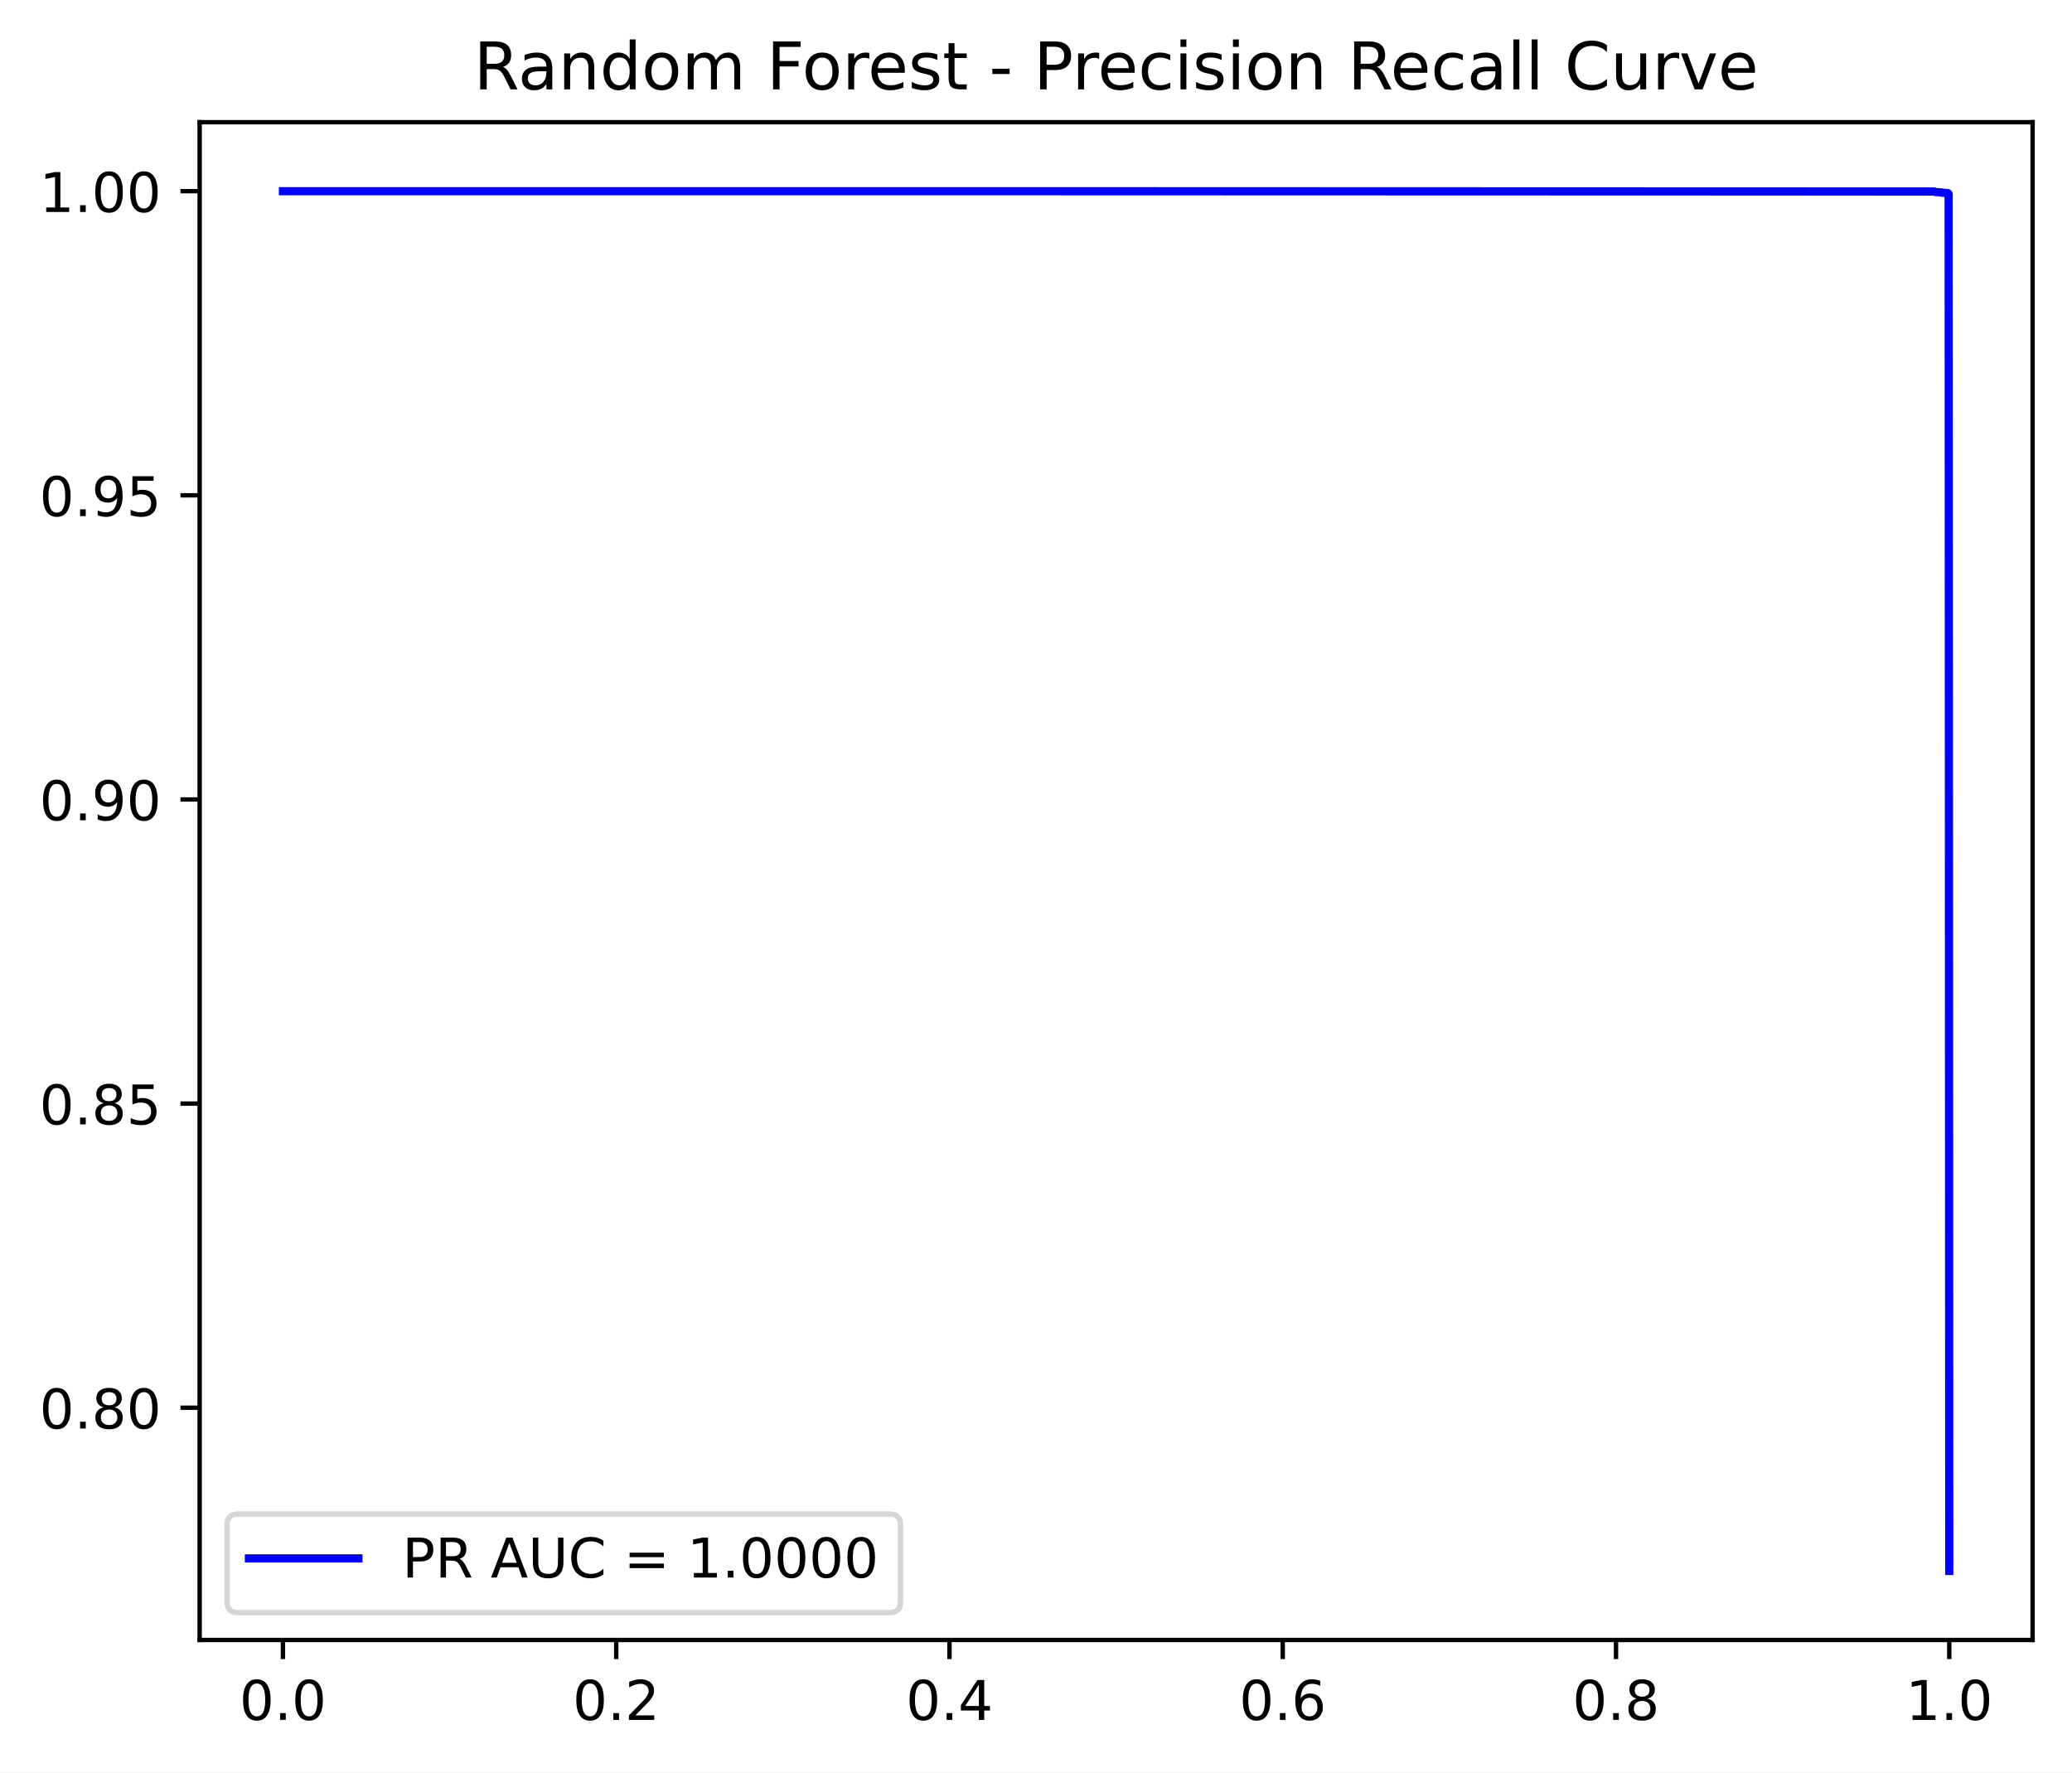
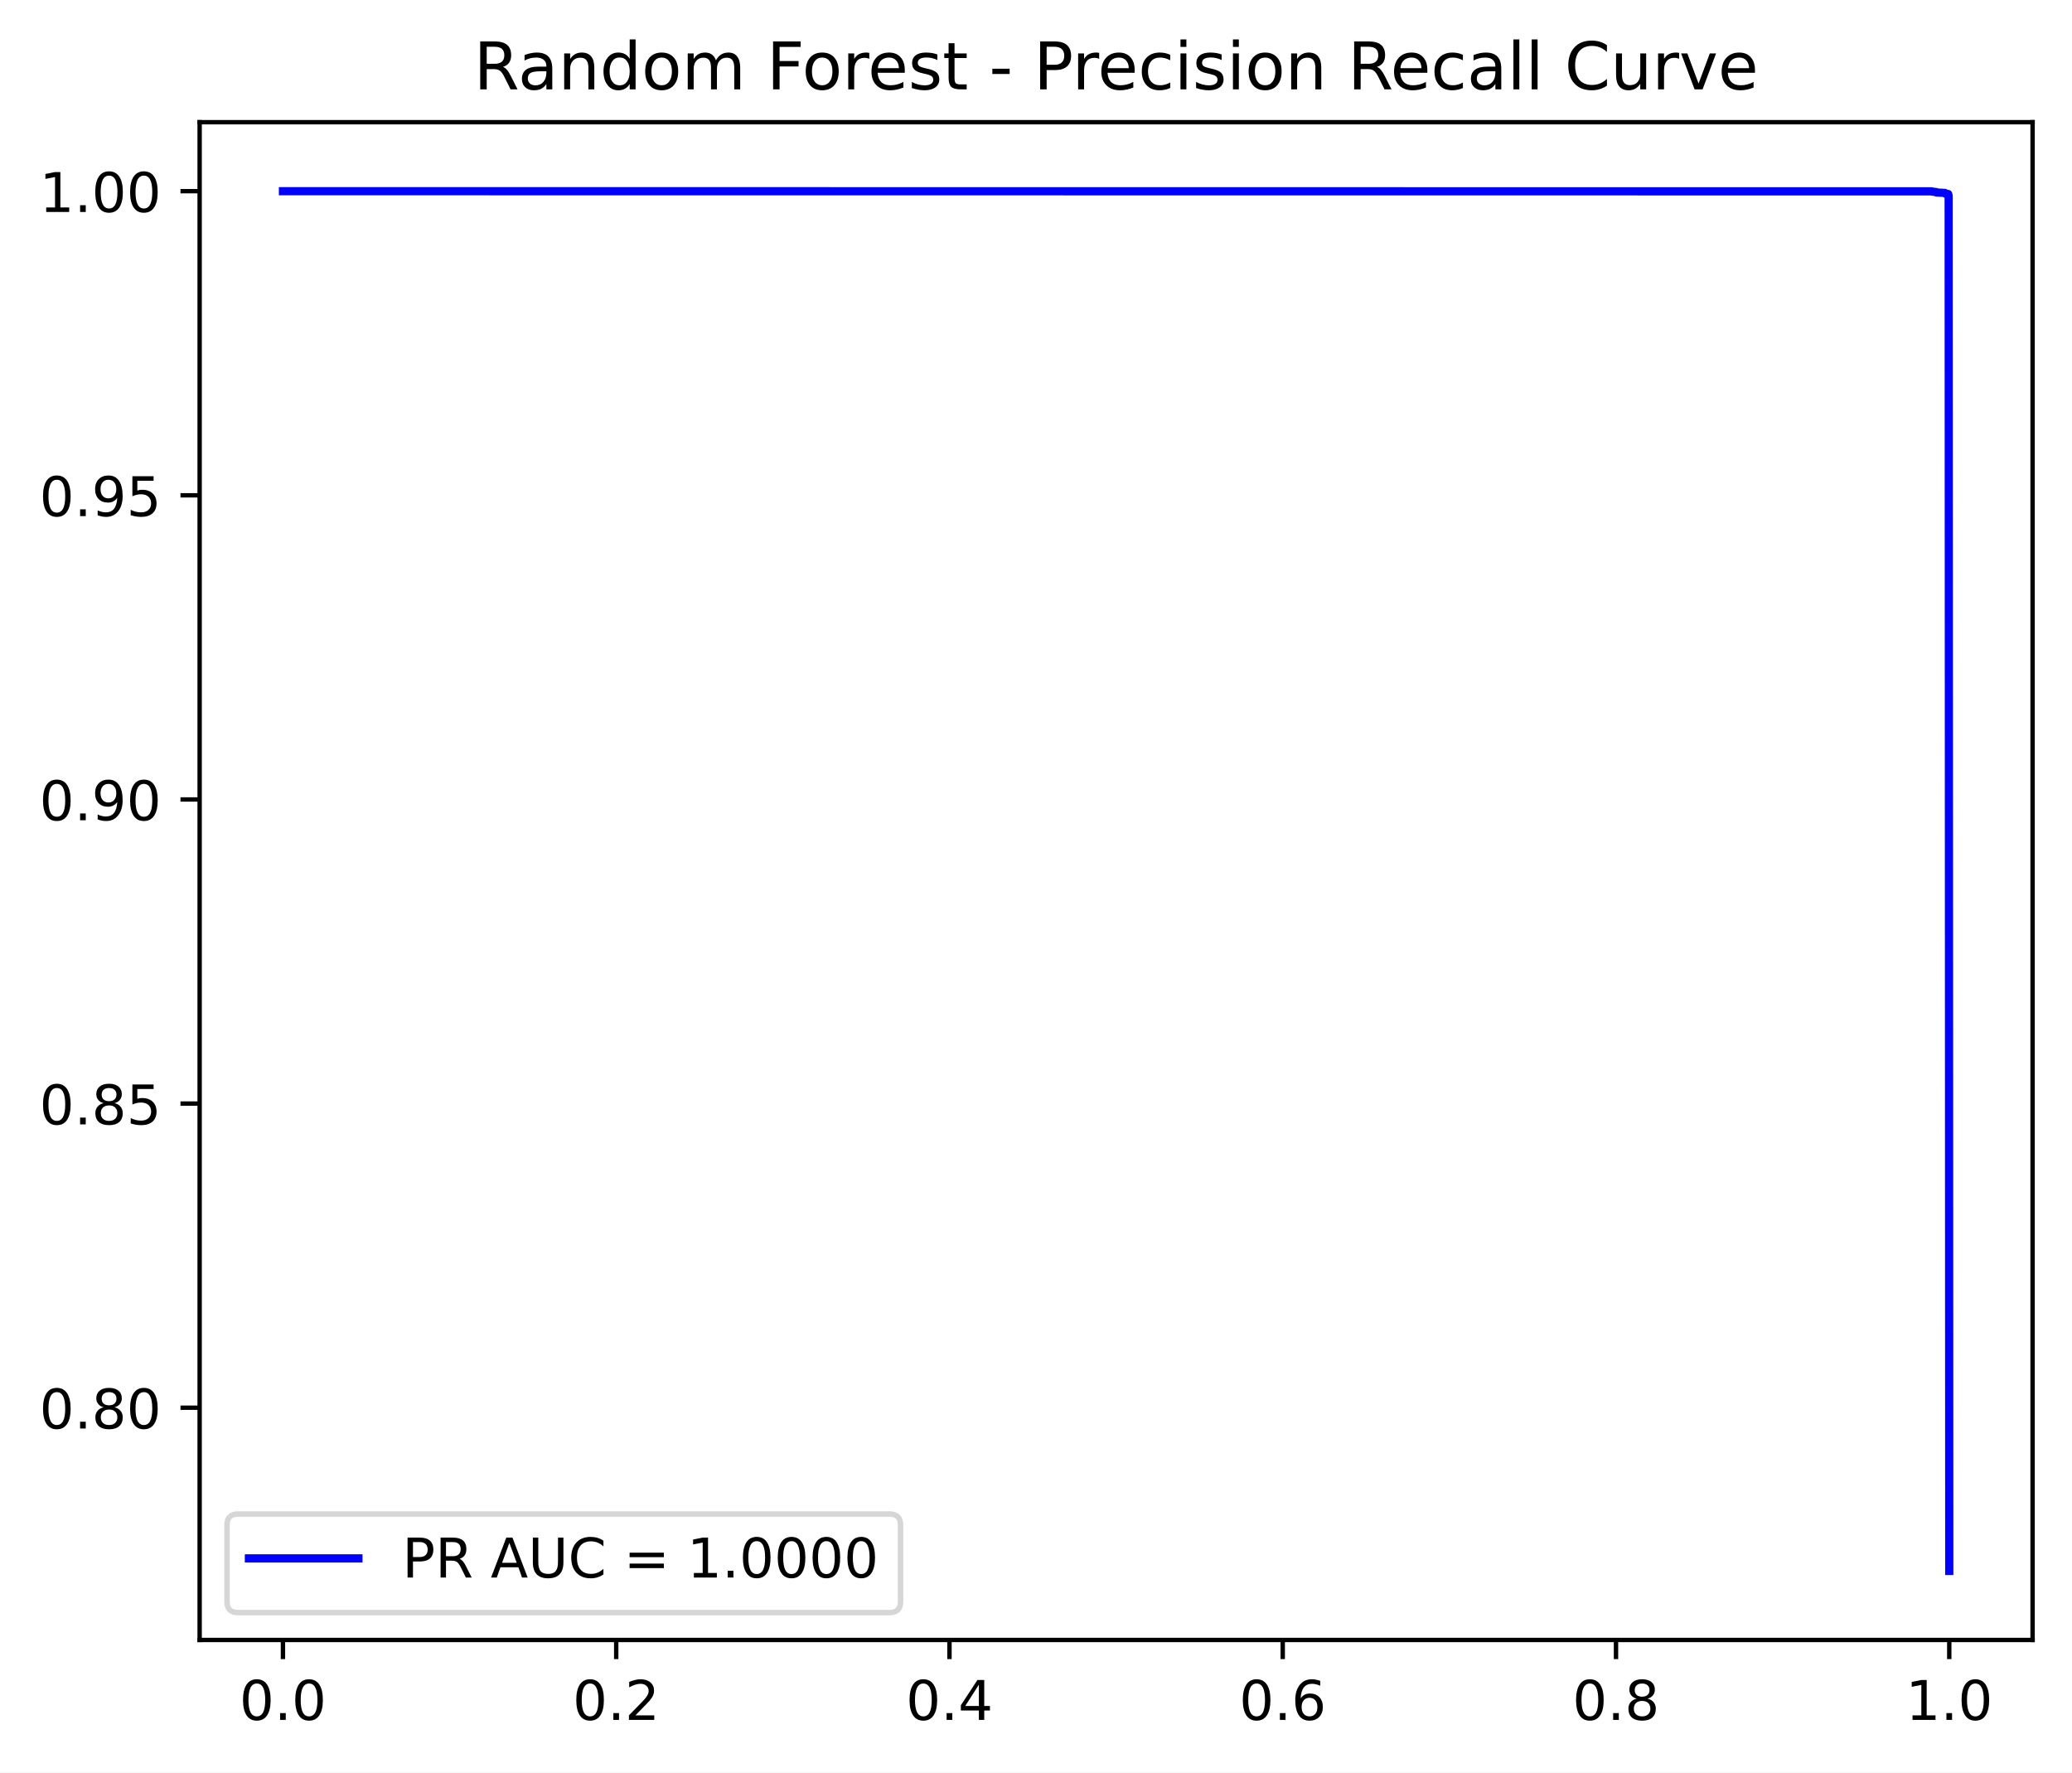
<svg xmlns="http://www.w3.org/2000/svg" xmlns:xlink="http://www.w3.org/1999/xlink" width="378.466pt" height="323.718pt" viewBox="0 0 378.466 323.718" version="1.1">
  <defs>
    <style type="text/css">*{stroke-linejoin: round; stroke-linecap: butt}</style>
  </defs>
  <g id="figure_1">
    <g id="patch_1">
      <path d="M 0 323.718  L 378.466 323.718  L 378.466 0  L 0 0  z " style="fill: #ffffff" />
    </g>
    <g id="axes_1">
      <g id="patch_2">
        <path d="M 36.466 299.518  L 371.266 299.518  L 371.266 22.318  L 36.466 22.318  z " style="fill: #ffffff" />
      </g>
      <g id="matplotlib.axis_1">
        <g id="xtick_1">
          <g id="line2d_1">
            <defs>
-               <path id="m8b3f2e0004" d="M 0 0  L 0 3.5  " style="stroke: #000000; stroke-width: 0.8" />
+               <path id="m4d3ad1d8d2" d="M 0 0  L 0 3.5  " style="stroke: #000000; stroke-width: 0.8" />
            </defs>
            <g>
-               <use xlink:href="#m8b3f2e0004" x="51.684" y="299.518" style="stroke: #000000; stroke-width: 0.8" />
+               <use xlink:href="#m4d3ad1d8d2" x="51.684" y="299.518" style="stroke: #000000; stroke-width: 0.8" />
            </g>
          </g>
          <g id="text_1">
            <g transform="translate(43.73224 314.1158) scale(0.1 -0.1)">
              <defs>
                <path id="DejaVuSans-13" d="M 2034 4250  Q 1547 4250 1301 3770  Q 1056 3291 1056 2328  Q 1056 1369 1301 889  Q 1547 409 2034 409  Q 2525 409 2770 889  Q 3016 1369 3016 2328  Q 3016 3291 2770 3770  Q 2525 4250 2034 4250  z M 2034 4750  Q 2819 4750 3233 4129  Q 3647 3509 3647 2328  Q 3647 1150 3233 529  Q 2819 -91 2034 -91  Q 1250 -91 836 529  Q 422 1150 422 2328  Q 422 3509 836 4129  Q 1250 4750 2034 4750  z " transform="scale(0.015625)" />
                <path id="DejaVuSans-11" d="M 684 794  L 1344 794  L 1344 0  L 684 0  L 684 794  z " transform="scale(0.015625)" />
              </defs>
              <use xlink:href="#DejaVuSans-13" />
              <use xlink:href="#DejaVuSans-11" transform="translate(63.625 0)" />
              <use xlink:href="#DejaVuSans-13" transform="translate(95.40625 0)" />
            </g>
          </g>
        </g>
        <g id="xtick_2">
          <g id="line2d_2">
            <g>
-               <use xlink:href="#m8b3f2e0004" x="112.557" y="299.518" style="stroke: #000000; stroke-width: 0.8" />
+               <use xlink:href="#m4d3ad1d8d2" x="112.557" y="299.518" style="stroke: #000000; stroke-width: 0.8" />
            </g>
          </g>
          <g id="text_2">
            <g transform="translate(104.605 314.1158) scale(0.1 -0.1)">
              <defs>
                <path id="DejaVuSans-15" d="M 1228 531  L 3431 531  L 3431 0  L 469 0  L 469 531  Q 828 903 1448 1529  Q 2069 2156 2228 2338  Q 2531 2678 2651 2914  Q 2772 3150 2772 3378  Q 2772 3750 2511 3984  Q 2250 4219 1831 4219  Q 1534 4219 1204 4116  Q 875 4013 500 3803  L 500 4441  Q 881 4594 1212 4672  Q 1544 4750 1819 4750  Q 2544 4750 2975 4387  Q 3406 4025 3406 3419  Q 3406 3131 3298 2873  Q 3191 2616 2906 2266  Q 2828 2175 2409 1742  Q 1991 1309 1228 531  z " transform="scale(0.015625)" />
              </defs>
              <use xlink:href="#DejaVuSans-13" />
              <use xlink:href="#DejaVuSans-11" transform="translate(63.625 0)" />
              <use xlink:href="#DejaVuSans-15" transform="translate(95.40625 0)" />
            </g>
          </g>
        </g>
        <g id="xtick_3">
          <g id="line2d_3">
            <g>
-               <use xlink:href="#m8b3f2e0004" x="173.429" y="299.518" style="stroke: #000000; stroke-width: 0.8" />
+               <use xlink:href="#m4d3ad1d8d2" x="173.429" y="299.518" style="stroke: #000000; stroke-width: 0.8" />
            </g>
          </g>
          <g id="text_3">
            <g transform="translate(165.4777 314.1158) scale(0.1 -0.1)">
              <defs>
                <path id="DejaVuSans-17" d="M 2419 4116  L 825 1625  L 2419 1625  L 2419 4116  z M 2253 4666  L 3047 4666  L 3047 1625  L 3713 1625  L 3713 1100  L 3047 1100  L 3047 0  L 2419 0  L 2419 1100  L 313 1100  L 313 1709  L 2253 4666  z " transform="scale(0.015625)" />
              </defs>
              <use xlink:href="#DejaVuSans-13" />
              <use xlink:href="#DejaVuSans-11" transform="translate(63.625 0)" />
              <use xlink:href="#DejaVuSans-17" transform="translate(95.40625 0)" />
            </g>
          </g>
        </g>
        <g id="xtick_4">
          <g id="line2d_4">
            <g>
-               <use xlink:href="#m8b3f2e0004" x="234.302" y="299.518" style="stroke: #000000; stroke-width: 0.8" />
+               <use xlink:href="#m4d3ad1d8d2" x="234.302" y="299.518" style="stroke: #000000; stroke-width: 0.8" />
            </g>
          </g>
          <g id="text_4">
            <g transform="translate(226.3504 314.1158) scale(0.1 -0.1)">
              <defs>
                <path id="DejaVuSans-19" d="M 2113 2584  Q 1688 2584 1439 2293  Q 1191 2003 1191 1497  Q 1191 994 1439 701  Q 1688 409 2113 409  Q 2538 409 2786 701  Q 3034 994 3034 1497  Q 3034 2003 2786 2293  Q 2538 2584 2113 2584  z M 3366 4563  L 3366 3988  Q 3128 4100 2886 4159  Q 2644 4219 2406 4219  Q 1781 4219 1451 3797  Q 1122 3375 1075 2522  Q 1259 2794 1537 2939  Q 1816 3084 2150 3084  Q 2853 3084 3261 2657  Q 3669 2231 3669 1497  Q 3669 778 3244 343  Q 2819 -91 2113 -91  Q 1303 -91 875 529  Q 447 1150 447 2328  Q 447 3434 972 4092  Q 1497 4750 2381 4750  Q 2619 4750 2861 4703  Q 3103 4656 3366 4563  z " transform="scale(0.015625)" />
              </defs>
              <use xlink:href="#DejaVuSans-13" />
              <use xlink:href="#DejaVuSans-11" transform="translate(63.625 0)" />
              <use xlink:href="#DejaVuSans-19" transform="translate(95.40625 0)" />
            </g>
          </g>
        </g>
        <g id="xtick_5">
          <g id="line2d_5">
            <g>
-               <use xlink:href="#m8b3f2e0004" x="295.175" y="299.518" style="stroke: #000000; stroke-width: 0.8" />
+               <use xlink:href="#m4d3ad1d8d2" x="295.175" y="299.518" style="stroke: #000000; stroke-width: 0.8" />
            </g>
          </g>
          <g id="text_5">
            <g transform="translate(287.2232 314.1158) scale(0.1 -0.1)">
              <defs>
                <path id="DejaVuSans-1b" d="M 2034 2216  Q 1584 2216 1326 1975  Q 1069 1734 1069 1313  Q 1069 891 1326 650  Q 1584 409 2034 409  Q 2484 409 2743 651  Q 3003 894 3003 1313  Q 3003 1734 2745 1975  Q 2488 2216 2034 2216  z M 1403 2484  Q 997 2584 770 2862  Q 544 3141 544 3541  Q 544 4100 942 4425  Q 1341 4750 2034 4750  Q 2731 4750 3128 4425  Q 3525 4100 3525 3541  Q 3525 3141 3298 2862  Q 3072 2584 2669 2484  Q 3125 2378 3379 2068  Q 3634 1759 3634 1313  Q 3634 634 3220 271  Q 2806 -91 2034 -91  Q 1263 -91 848 271  Q 434 634 434 1313  Q 434 1759 690 2068  Q 947 2378 1403 2484  z M 1172 3481  Q 1172 3119 1398 2916  Q 1625 2713 2034 2713  Q 2441 2713 2670 2916  Q 2900 3119 2900 3481  Q 2900 3844 2670 4047  Q 2441 4250 2034 4250  Q 1625 4250 1398 4047  Q 1172 3844 1172 3481  z " transform="scale(0.015625)" />
              </defs>
              <use xlink:href="#DejaVuSans-13" />
              <use xlink:href="#DejaVuSans-11" transform="translate(63.625 0)" />
              <use xlink:href="#DejaVuSans-1b" transform="translate(95.40625 0)" />
            </g>
          </g>
        </g>
        <g id="xtick_6">
          <g id="line2d_6">
            <g>
-               <use xlink:href="#m8b3f2e0004" x="356.047" y="299.518" style="stroke: #000000; stroke-width: 0.8" />
+               <use xlink:href="#m4d3ad1d8d2" x="356.047" y="299.518" style="stroke: #000000; stroke-width: 0.8" />
            </g>
          </g>
          <g id="text_6">
            <g transform="translate(348.0959 314.1158) scale(0.1 -0.1)">
              <defs>
                <path id="DejaVuSans-14" d="M 794 531  L 1825 531  L 1825 4091  L 703 3866  L 703 4441  L 1819 4666  L 2450 4666  L 2450 531  L 3481 531  L 3481 0  L 794 0  L 794 531  z " transform="scale(0.015625)" />
              </defs>
              <use xlink:href="#DejaVuSans-14" />
              <use xlink:href="#DejaVuSans-11" transform="translate(63.625 0)" />
              <use xlink:href="#DejaVuSans-13" transform="translate(95.40625 0)" />
            </g>
          </g>
        </g>
      </g>
      <g id="matplotlib.axis_2">
        <g id="ytick_1">
          <g id="line2d_7">
            <defs>
-               <path id="m956b242191" d="M 0 0  L -3.5 0  " style="stroke: #000000; stroke-width: 0.8" />
+               <path id="mcfa6b809e8" d="M 0 0  L -3.5 0  " style="stroke: #000000; stroke-width: 0.8" />
            </defs>
            <g>
-               <use xlink:href="#m956b242191" x="36.466" y="257.101" style="stroke: #000000; stroke-width: 0.8" />
+               <use xlink:href="#mcfa6b809e8" x="36.466" y="257.101" style="stroke: #000000; stroke-width: 0.8" />
            </g>
          </g>
          <g id="text_7">
            <g transform="translate(7.2 260.9) scale(0.1 -0.1)">
              <use xlink:href="#DejaVuSans-13" />
              <use xlink:href="#DejaVuSans-11" transform="translate(63.625 0)" />
              <use xlink:href="#DejaVuSans-1b" transform="translate(95.40625 0)" />
              <use xlink:href="#DejaVuSans-13" transform="translate(159.0312 0)" />
            </g>
          </g>
        </g>
        <g id="ytick_2">
          <g id="line2d_8">
            <g>
-               <use xlink:href="#m956b242191" x="36.466" y="201.555" style="stroke: #000000; stroke-width: 0.8" />
+               <use xlink:href="#mcfa6b809e8" x="36.466" y="201.555" style="stroke: #000000; stroke-width: 0.8" />
            </g>
          </g>
          <g id="text_8">
            <g transform="translate(7.2 205.3542) scale(0.1 -0.1)">
              <defs>
                <path id="DejaVuSans-18" d="M 691 4666  L 3169 4666  L 3169 4134  L 1269 4134  L 1269 2991  Q 1406 3038 1543 3061  Q 1681 3084 1819 3084  Q 2600 3084 3056 2656  Q 3513 2228 3513 1497  Q 3513 744 3044 326  Q 2575 -91 1722 -91  Q 1428 -91 1123 -41  Q 819 9 494 109  L 494 744  Q 775 591 1075 516  Q 1375 441 1709 441  Q 2250 441 2565 725  Q 2881 1009 2881 1497  Q 2881 1984 2565 2268  Q 2250 2553 1709 2553  Q 1456 2553 1204 2497  Q 953 2441 691 2322  L 691 4666  z " transform="scale(0.015625)" />
              </defs>
              <use xlink:href="#DejaVuSans-13" />
              <use xlink:href="#DejaVuSans-11" transform="translate(63.625 0)" />
              <use xlink:href="#DejaVuSans-1b" transform="translate(95.40625 0)" />
              <use xlink:href="#DejaVuSans-18" transform="translate(159.0312 0)" />
            </g>
          </g>
        </g>
        <g id="ytick_3">
          <g id="line2d_9">
            <g>
-               <use xlink:href="#m956b242191" x="36.466" y="146.01" style="stroke: #000000; stroke-width: 0.8" />
+               <use xlink:href="#mcfa6b809e8" x="36.466" y="146.01" style="stroke: #000000; stroke-width: 0.8" />
            </g>
          </g>
          <g id="text_9">
            <g transform="translate(7.2 149.8085) scale(0.1 -0.1)">
              <defs>
                <path id="DejaVuSans-1c" d="M 703 97  L 703 672  Q 941 559 1184 500  Q 1428 441 1663 441  Q 2288 441 2617 861  Q 2947 1281 2994 2138  Q 2813 1869 2534 1725  Q 2256 1581 1919 1581  Q 1219 1581 811 2004  Q 403 2428 403 3163  Q 403 3881 828 4315  Q 1253 4750 1959 4750  Q 2769 4750 3195 4129  Q 3622 3509 3622 2328  Q 3622 1225 3098 567  Q 2575 -91 1691 -91  Q 1453 -91 1209 -44  Q 966 3 703 97  z M 1959 2075  Q 2384 2075 2632 2365  Q 2881 2656 2881 3163  Q 2881 3666 2632 3958  Q 2384 4250 1959 4250  Q 1534 4250 1286 3958  Q 1038 3666 1038 3163  Q 1038 2656 1286 2365  Q 1534 2075 1959 2075  z " transform="scale(0.015625)" />
              </defs>
              <use xlink:href="#DejaVuSans-13" />
              <use xlink:href="#DejaVuSans-11" transform="translate(63.625 0)" />
              <use xlink:href="#DejaVuSans-1c" transform="translate(95.40625 0)" />
              <use xlink:href="#DejaVuSans-13" transform="translate(159.0312 0)" />
            </g>
          </g>
        </g>
        <g id="ytick_4">
          <g id="line2d_10">
            <g>
-               <use xlink:href="#m956b242191" x="36.466" y="90.464" style="stroke: #000000; stroke-width: 0.8" />
+               <use xlink:href="#mcfa6b809e8" x="36.466" y="90.464" style="stroke: #000000; stroke-width: 0.8" />
            </g>
          </g>
          <g id="text_10">
            <g transform="translate(7.2 94.26271) scale(0.1 -0.1)">
              <use xlink:href="#DejaVuSans-13" />
              <use xlink:href="#DejaVuSans-11" transform="translate(63.625 0)" />
              <use xlink:href="#DejaVuSans-1c" transform="translate(95.40625 0)" />
              <use xlink:href="#DejaVuSans-18" transform="translate(159.0312 0)" />
            </g>
          </g>
        </g>
        <g id="ytick_5">
          <g id="line2d_11">
            <g>
-               <use xlink:href="#m956b242191" x="36.466" y="34.918" style="stroke: #000000; stroke-width: 0.8" />
+               <use xlink:href="#mcfa6b809e8" x="36.466" y="34.918" style="stroke: #000000; stroke-width: 0.8" />
            </g>
          </g>
          <g id="text_11">
            <g transform="translate(7.2 38.71695) scale(0.1 -0.1)">
              <use xlink:href="#DejaVuSans-14" />
              <use xlink:href="#DejaVuSans-11" transform="translate(63.625 0)" />
              <use xlink:href="#DejaVuSans-13" transform="translate(95.40625 0)" />
              <use xlink:href="#DejaVuSans-13" transform="translate(159.0312 0)" />
            </g>
          </g>
        </g>
      </g>
      <g id="line2d_12">
-         <path d="M 356.047 286.918  L 355.937 35.435  L 355.882 35.435  L 355.882 35.349  L 355.78 35.263  L 355.772 35.263  L 354.685 35.178  L 354.685 35.149  L 354.575 35.149  L 353.434 35.063  L 353.347 34.976  L 353.323 34.976  L 183.104 34.918  L 51.684 34.918  L 51.684 34.918  " clip-path="url(#pec350cd1cc)" style="fill: none; stroke: #0000ff; stroke-width: 1.5; stroke-linecap: square" />
+         <path d="M 356.047 286.918  L 355.937 35.78  L 355.921 35.751  L 355.921 35.694  L 355.851 35.435  L 355.811 35.436  L 355.355 35.379  L 355.355 35.35  L 355.252 35.235  L 353.678 35.15  L 353.638 35.063  L 353.567 35.063  L 352.827 34.976  L 352.827 34.947  L 352.717 34.947  L 51.684 34.918  L 51.684 34.918  " clip-path="url(#p8ff9204e6d)" style="fill: none; stroke: #0000ff; stroke-width: 1.5; stroke-linecap: square" />
      </g>
      <g id="patch_3">
        <path d="M 36.466 299.518  L 36.466 22.318  " style="fill: none; stroke: #000000; stroke-width: 0.8; stroke-linejoin: miter; stroke-linecap: square" />
      </g>
      <g id="patch_4">
        <path d="M 371.266 299.518  L 371.266 22.318  " style="fill: none; stroke: #000000; stroke-width: 0.8; stroke-linejoin: miter; stroke-linecap: square" />
      </g>
      <g id="patch_5">
        <path d="M 36.466 299.518  L 371.266 299.518  " style="fill: none; stroke: #000000; stroke-width: 0.8; stroke-linejoin: miter; stroke-linecap: square" />
      </g>
      <g id="patch_6">
        <path d="M 36.466 22.318  L 371.266 22.318  " style="fill: none; stroke: #000000; stroke-width: 0.8; stroke-linejoin: miter; stroke-linecap: square" />
      </g>
      <g id="text_12">
        <g transform="translate(86.53844 16.31812) scale(0.12 -0.12)">
          <defs>
            <path id="DejaVuSans-35" d="M 2841 2188  Q 3044 2119 3236 1894  Q 3428 1669 3622 1275  L 4263 0  L 3584 0  L 2988 1197  Q 2756 1666 2539 1819  Q 2322 1972 1947 1972  L 1259 1972  L 1259 0  L 628 0  L 628 4666  L 2053 4666  Q 2853 4666 3247 4331  Q 3641 3997 3641 3322  Q 3641 2881 3436 2590  Q 3231 2300 2841 2188  z M 1259 4147  L 1259 2491  L 2053 2491  Q 2509 2491 2742 2702  Q 2975 2913 2975 3322  Q 2975 3731 2742 3939  Q 2509 4147 2053 4147  L 1259 4147  z " transform="scale(0.015625)" />
            <path id="DejaVuSans-44" d="M 2194 1759  Q 1497 1759 1228 1600  Q 959 1441 959 1056  Q 959 750 1161 570  Q 1363 391 1709 391  Q 2188 391 2477 730  Q 2766 1069 2766 1631  L 2766 1759  L 2194 1759  z M 3341 1997  L 3341 0  L 2766 0  L 2766 531  Q 2569 213 2275 61  Q 1981 -91 1556 -91  Q 1019 -91 701 211  Q 384 513 384 1019  Q 384 1609 779 1909  Q 1175 2209 1959 2209  L 2766 2209  L 2766 2266  Q 2766 2663 2505 2880  Q 2244 3097 1772 3097  Q 1472 3097 1187 3025  Q 903 2953 641 2809  L 641 3341  Q 956 3463 1253 3523  Q 1550 3584 1831 3584  Q 2591 3584 2966 3190  Q 3341 2797 3341 1997  z " transform="scale(0.015625)" />
            <path id="DejaVuSans-51" d="M 3513 2113  L 3513 0  L 2938 0  L 2938 2094  Q 2938 2591 2744 2837  Q 2550 3084 2163 3084  Q 1697 3084 1428 2787  Q 1159 2491 1159 1978  L 1159 0  L 581 0  L 581 3500  L 1159 3500  L 1159 2956  Q 1366 3272 1645 3428  Q 1925 3584 2291 3584  Q 2894 3584 3203 3211  Q 3513 2838 3513 2113  z " transform="scale(0.015625)" />
            <path id="DejaVuSans-47" d="M 2906 2969  L 2906 4863  L 3481 4863  L 3481 0  L 2906 0  L 2906 525  Q 2725 213 2448 61  Q 2172 -91 1784 -91  Q 1150 -91 751 415  Q 353 922 353 1747  Q 353 2572 751 3078  Q 1150 3584 1784 3584  Q 2172 3584 2448 3432  Q 2725 3281 2906 2969  z M 947 1747  Q 947 1113 1208 752  Q 1469 391 1925 391  Q 2381 391 2643 752  Q 2906 1113 2906 1747  Q 2906 2381 2643 2742  Q 2381 3103 1925 3103  Q 1469 3103 1208 2742  Q 947 2381 947 1747  z " transform="scale(0.015625)" />
            <path id="DejaVuSans-52" d="M 1959 3097  Q 1497 3097 1228 2736  Q 959 2375 959 1747  Q 959 1119 1226 758  Q 1494 397 1959 397  Q 2419 397 2687 759  Q 2956 1122 2956 1747  Q 2956 2369 2687 2733  Q 2419 3097 1959 3097  z M 1959 3584  Q 2709 3584 3137 3096  Q 3566 2609 3566 1747  Q 3566 888 3137 398  Q 2709 -91 1959 -91  Q 1206 -91 779 398  Q 353 888 353 1747  Q 353 2609 779 3096  Q 1206 3584 1959 3584  z " transform="scale(0.015625)" />
            <path id="DejaVuSans-50" d="M 3328 2828  Q 3544 3216 3844 3400  Q 4144 3584 4550 3584  Q 5097 3584 5394 3201  Q 5691 2819 5691 2113  L 5691 0  L 5113 0  L 5113 2094  Q 5113 2597 4934 2840  Q 4756 3084 4391 3084  Q 3944 3084 3684 2787  Q 3425 2491 3425 1978  L 3425 0  L 2847 0  L 2847 2094  Q 2847 2600 2669 2842  Q 2491 3084 2119 3084  Q 1678 3084 1418 2786  Q 1159 2488 1159 1978  L 1159 0  L 581 0  L 581 3500  L 1159 3500  L 1159 2956  Q 1356 3278 1631 3431  Q 1906 3584 2284 3584  Q 2666 3584 2933 3390  Q 3200 3197 3328 2828  z " transform="scale(0.015625)" />
            <path id="DejaVuSans-3" transform="scale(0.015625)" />
            <path id="DejaVuSans-29" d="M 628 4666  L 3309 4666  L 3309 4134  L 1259 4134  L 1259 2759  L 3109 2759  L 3109 2228  L 1259 2228  L 1259 0  L 628 0  L 628 4666  z " transform="scale(0.015625)" />
            <path id="DejaVuSans-55" d="M 2631 2963  Q 2534 3019 2420 3045  Q 2306 3072 2169 3072  Q 1681 3072 1420 2755  Q 1159 2438 1159 1844  L 1159 0  L 581 0  L 581 3500  L 1159 3500  L 1159 2956  Q 1341 3275 1631 3429  Q 1922 3584 2338 3584  Q 2397 3584 2469 3576  Q 2541 3569 2628 3553  L 2631 2963  z " transform="scale(0.015625)" />
            <path id="DejaVuSans-48" d="M 3597 1894  L 3597 1613  L 953 1613  Q 991 1019 1311 708  Q 1631 397 2203 397  Q 2534 397 2845 478  Q 3156 559 3463 722  L 3463 178  Q 3153 47 2828 -22  Q 2503 -91 2169 -91  Q 1331 -91 842 396  Q 353 884 353 1716  Q 353 2575 817 3079  Q 1281 3584 2069 3584  Q 2775 3584 3186 3129  Q 3597 2675 3597 1894  z M 3022 2063  Q 3016 2534 2758 2815  Q 2500 3097 2075 3097  Q 1594 3097 1305 2825  Q 1016 2553 972 2059  L 3022 2063  z " transform="scale(0.015625)" />
            <path id="DejaVuSans-56" d="M 2834 3397  L 2834 2853  Q 2591 2978 2328 3040  Q 2066 3103 1784 3103  Q 1356 3103 1142 2972  Q 928 2841 928 2578  Q 928 2378 1081 2264  Q 1234 2150 1697 2047  L 1894 2003  Q 2506 1872 2764 1633  Q 3022 1394 3022 966  Q 3022 478 2636 193  Q 2250 -91 1575 -91  Q 1294 -91 989 -36  Q 684 19 347 128  L 347 722  Q 666 556 975 473  Q 1284 391 1588 391  Q 1994 391 2212 530  Q 2431 669 2431 922  Q 2431 1156 2273 1281  Q 2116 1406 1581 1522  L 1381 1569  Q 847 1681 609 1914  Q 372 2147 372 2553  Q 372 3047 722 3315  Q 1072 3584 1716 3584  Q 2034 3584 2315 3537  Q 2597 3491 2834 3397  z " transform="scale(0.015625)" />
            <path id="DejaVuSans-57" d="M 1172 4494  L 1172 3500  L 2356 3500  L 2356 3053  L 1172 3053  L 1172 1153  Q 1172 725 1289 603  Q 1406 481 1766 481  L 2356 481  L 2356 0  L 1766 0  Q 1100 0 847 248  Q 594 497 594 1153  L 594 3053  L 172 3053  L 172 3500  L 594 3500  L 594 4494  L 1172 4494  z " transform="scale(0.015625)" />
            <path id="DejaVuSans-10" d="M 313 2009  L 1997 2009  L 1997 1497  L 313 1497  L 313 2009  z " transform="scale(0.015625)" />
            <path id="DejaVuSans-33" d="M 1259 4147  L 1259 2394  L 2053 2394  Q 2494 2394 2734 2622  Q 2975 2850 2975 3272  Q 2975 3691 2734 3919  Q 2494 4147 2053 4147  L 1259 4147  z M 628 4666  L 2053 4666  Q 2838 4666 3239 4311  Q 3641 3956 3641 3272  Q 3641 2581 3239 2228  Q 2838 1875 2053 1875  L 1259 1875  L 1259 0  L 628 0  L 628 4666  z " transform="scale(0.015625)" />
            <path id="DejaVuSans-46" d="M 3122 3366  L 3122 2828  Q 2878 2963 2633 3030  Q 2388 3097 2138 3097  Q 1578 3097 1268 2742  Q 959 2388 959 1747  Q 959 1106 1268 751  Q 1578 397 2138 397  Q 2388 397 2633 464  Q 2878 531 3122 666  L 3122 134  Q 2881 22 2623 -34  Q 2366 -91 2075 -91  Q 1284 -91 818 406  Q 353 903 353 1747  Q 353 2603 823 3093  Q 1294 3584 2113 3584  Q 2378 3584 2631 3529  Q 2884 3475 3122 3366  z " transform="scale(0.015625)" />
            <path id="DejaVuSans-4c" d="M 603 3500  L 1178 3500  L 1178 0  L 603 0  L 603 3500  z M 603 4863  L 1178 4863  L 1178 4134  L 603 4134  L 603 4863  z " transform="scale(0.015625)" />
            <path id="DejaVuSans-4f" d="M 603 4863  L 1178 4863  L 1178 0  L 603 0  L 603 4863  z " transform="scale(0.015625)" />
            <path id="DejaVuSans-26" d="M 4122 4306  L 4122 3641  Q 3803 3938 3442 4084  Q 3081 4231 2675 4231  Q 1875 4231 1450 3742  Q 1025 3253 1025 2328  Q 1025 1406 1450 917  Q 1875 428 2675 428  Q 3081 428 3442 575  Q 3803 722 4122 1019  L 4122 359  Q 3791 134 3420 21  Q 3050 -91 2638 -91  Q 1578 -91 968 557  Q 359 1206 359 2328  Q 359 3453 968 4101  Q 1578 4750 2638 4750  Q 3056 4750 3426 4639  Q 3797 4528 4122 4306  z " transform="scale(0.015625)" />
            <path id="DejaVuSans-58" d="M 544 1381  L 544 3500  L 1119 3500  L 1119 1403  Q 1119 906 1312 657  Q 1506 409 1894 409  Q 2359 409 2629 706  Q 2900 1003 2900 1516  L 2900 3500  L 3475 3500  L 3475 0  L 2900 0  L 2900 538  Q 2691 219 2414 64  Q 2138 -91 1772 -91  Q 1169 -91 856 284  Q 544 659 544 1381  z M 1991 3584  L 1991 3584  z " transform="scale(0.015625)" />
            <path id="DejaVuSans-59" d="M 191 3500  L 800 3500  L 1894 563  L 2988 3500  L 3597 3500  L 2284 0  L 1503 0  L 191 3500  z " transform="scale(0.015625)" />
          </defs>
          <use xlink:href="#DejaVuSans-35" />
          <use xlink:href="#DejaVuSans-44" transform="translate(67.28125 0)" />
          <use xlink:href="#DejaVuSans-51" transform="translate(128.5625 0)" />
          <use xlink:href="#DejaVuSans-47" transform="translate(191.9375 0)" />
          <use xlink:href="#DejaVuSans-52" transform="translate(255.4219 0)" />
          <use xlink:href="#DejaVuSans-50" transform="translate(316.6094 0)" />
          <use xlink:href="#DejaVuSans-3" transform="translate(414.0156 0)" />
          <use xlink:href="#DejaVuSans-29" transform="translate(445.7969 0)" />
          <use xlink:href="#DejaVuSans-52" transform="translate(499.75 0)" />
          <use xlink:href="#DejaVuSans-55" transform="translate(560.9375 0)" />
          <use xlink:href="#DejaVuSans-48" transform="translate(599.8438 0)" />
          <use xlink:href="#DejaVuSans-56" transform="translate(661.375 0)" />
          <use xlink:href="#DejaVuSans-57" transform="translate(713.4688 0)" />
          <use xlink:href="#DejaVuSans-3" transform="translate(752.6719 0)" />
          <use xlink:href="#DejaVuSans-10" transform="translate(784.4531 0)" />
          <use xlink:href="#DejaVuSans-3" transform="translate(820.5312 0)" />
          <use xlink:href="#DejaVuSans-33" transform="translate(852.3125 0)" />
          <use xlink:href="#DejaVuSans-55" transform="translate(910.8594 0)" />
          <use xlink:href="#DejaVuSans-48" transform="translate(949.7656 0)" />
          <use xlink:href="#DejaVuSans-46" transform="translate(1011.297 0)" />
          <use xlink:href="#DejaVuSans-4c" transform="translate(1066.281 0)" />
          <use xlink:href="#DejaVuSans-56" transform="translate(1094.062 0)" />
          <use xlink:href="#DejaVuSans-4c" transform="translate(1146.156 0)" />
          <use xlink:href="#DejaVuSans-52" transform="translate(1173.938 0)" />
          <use xlink:href="#DejaVuSans-51" transform="translate(1235.125 0)" />
          <use xlink:href="#DejaVuSans-3" transform="translate(1298.5 0)" />
          <use xlink:href="#DejaVuSans-35" transform="translate(1330.281 0)" />
          <use xlink:href="#DejaVuSans-48" transform="translate(1395.281 0)" />
          <use xlink:href="#DejaVuSans-46" transform="translate(1456.812 0)" />
          <use xlink:href="#DejaVuSans-44" transform="translate(1511.797 0)" />
          <use xlink:href="#DejaVuSans-4f" transform="translate(1573.078 0)" />
          <use xlink:href="#DejaVuSans-4f" transform="translate(1600.859 0)" />
          <use xlink:href="#DejaVuSans-3" transform="translate(1628.641 0)" />
          <use xlink:href="#DejaVuSans-26" transform="translate(1660.422 0)" />
          <use xlink:href="#DejaVuSans-58" transform="translate(1730.25 0)" />
          <use xlink:href="#DejaVuSans-55" transform="translate(1793.625 0)" />
          <use xlink:href="#DejaVuSans-59" transform="translate(1834.734 0)" />
          <use xlink:href="#DejaVuSans-48" transform="translate(1893.922 0)" />
        </g>
      </g>
      <g id="legend_1">
        <g id="patch_7">
          <path d="M 43.466 294.518  L 162.491 294.518  Q 164.491 294.518 164.491 292.518  L 164.491 278.517  Q 164.491 276.517 162.491 276.517  L 43.466 276.517  Q 41.466 276.517 41.466 278.517  L 41.466 292.518  Q 41.466 294.518 43.466 294.518  z " style="fill: #ffffff; opacity: 0.8; stroke: #cccccc; stroke-linejoin: miter" />
        </g>
        <g id="line2d_13">
          <path d="M 45.466 284.616  L 55.466 284.616  L 65.466 284.616  " style="fill: none; stroke: #0000ff; stroke-width: 1.5; stroke-linecap: square" />
        </g>
        <g id="text_13">
          <g transform="translate(73.46563 288.1158) scale(0.1 -0.1)">
            <defs>
              <path id="DejaVuSans-24" d="M 2188 4044  L 1331 1722  L 3047 1722  L 2188 4044  z M 1831 4666  L 2547 4666  L 4325 0  L 3669 0  L 3244 1197  L 1141 1197  L 716 0  L 50 0  L 1831 4666  z " transform="scale(0.015625)" />
              <path id="DejaVuSans-38" d="M 556 4666  L 1191 4666  L 1191 1831  Q 1191 1081 1462 751  Q 1734 422 2344 422  Q 2950 422 3222 751  Q 3494 1081 3494 1831  L 3494 4666  L 4128 4666  L 4128 1753  Q 4128 841 3676 375  Q 3225 -91 2344 -91  Q 1459 -91 1007 375  Q 556 841 556 1753  L 556 4666  z " transform="scale(0.015625)" />
              <path id="DejaVuSans-20" d="M 678 2906  L 4684 2906  L 4684 2381  L 678 2381  L 678 2906  z M 678 1631  L 4684 1631  L 4684 1100  L 678 1100  L 678 1631  z " transform="scale(0.015625)" />
            </defs>
            <use xlink:href="#DejaVuSans-33" />
            <use xlink:href="#DejaVuSans-35" transform="translate(60.29688 0)" />
            <use xlink:href="#DejaVuSans-3" transform="translate(129.7812 0)" />
            <use xlink:href="#DejaVuSans-24" transform="translate(161.5625 0)" />
            <use xlink:href="#DejaVuSans-38" transform="translate(229.9688 0)" />
            <use xlink:href="#DejaVuSans-26" transform="translate(303.1562 0)" />
            <use xlink:href="#DejaVuSans-3" transform="translate(372.9844 0)" />
            <use xlink:href="#DejaVuSans-20" transform="translate(404.7656 0)" />
            <use xlink:href="#DejaVuSans-3" transform="translate(488.5625 0)" />
            <use xlink:href="#DejaVuSans-14" transform="translate(520.3438 0)" />
            <use xlink:href="#DejaVuSans-11" transform="translate(583.9688 0)" />
            <use xlink:href="#DejaVuSans-13" transform="translate(615.75 0)" />
            <use xlink:href="#DejaVuSans-13" transform="translate(679.375 0)" />
            <use xlink:href="#DejaVuSans-13" transform="translate(743 0)" />
            <use xlink:href="#DejaVuSans-13" transform="translate(806.625 0)" />
          </g>
        </g>
      </g>
    </g>
  </g>
  <defs>
-     <clipPath id="pec350cd1cc">
+     <clipPath id="p8ff9204e6d">
      <rect x="36.466" y="22.318" width="334.8" height="277.2" />
    </clipPath>
  </defs>
</svg>
